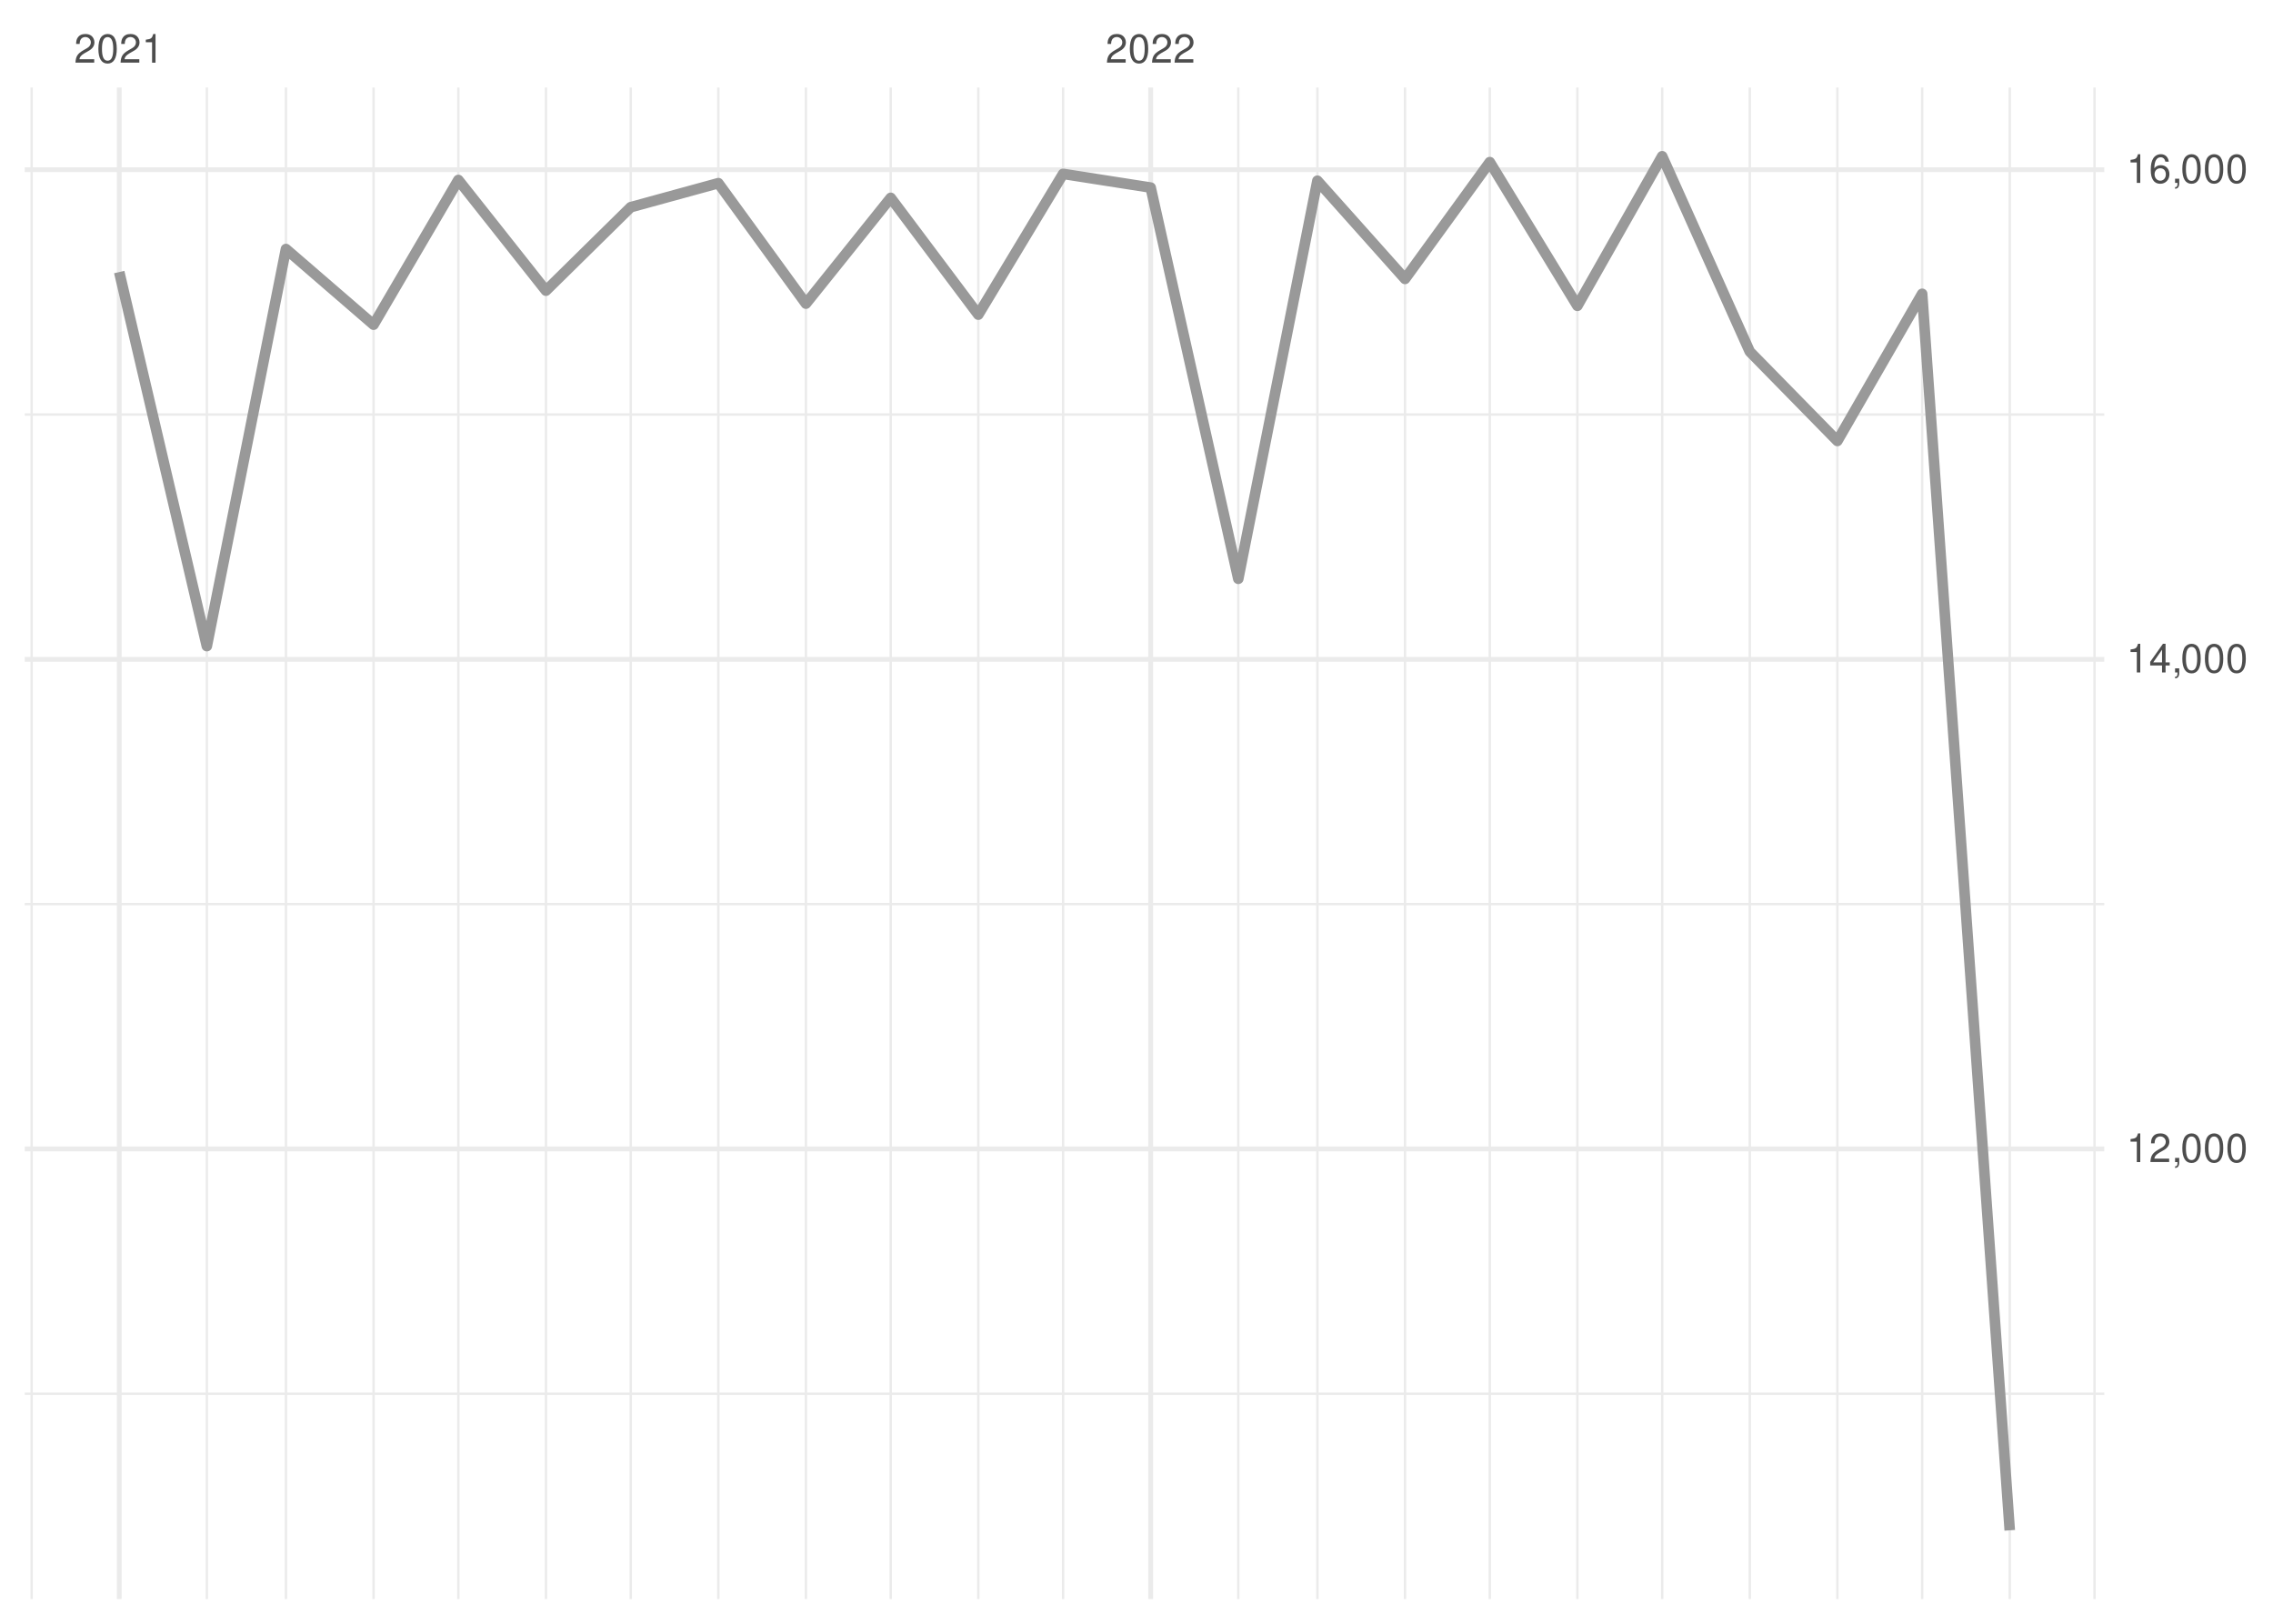
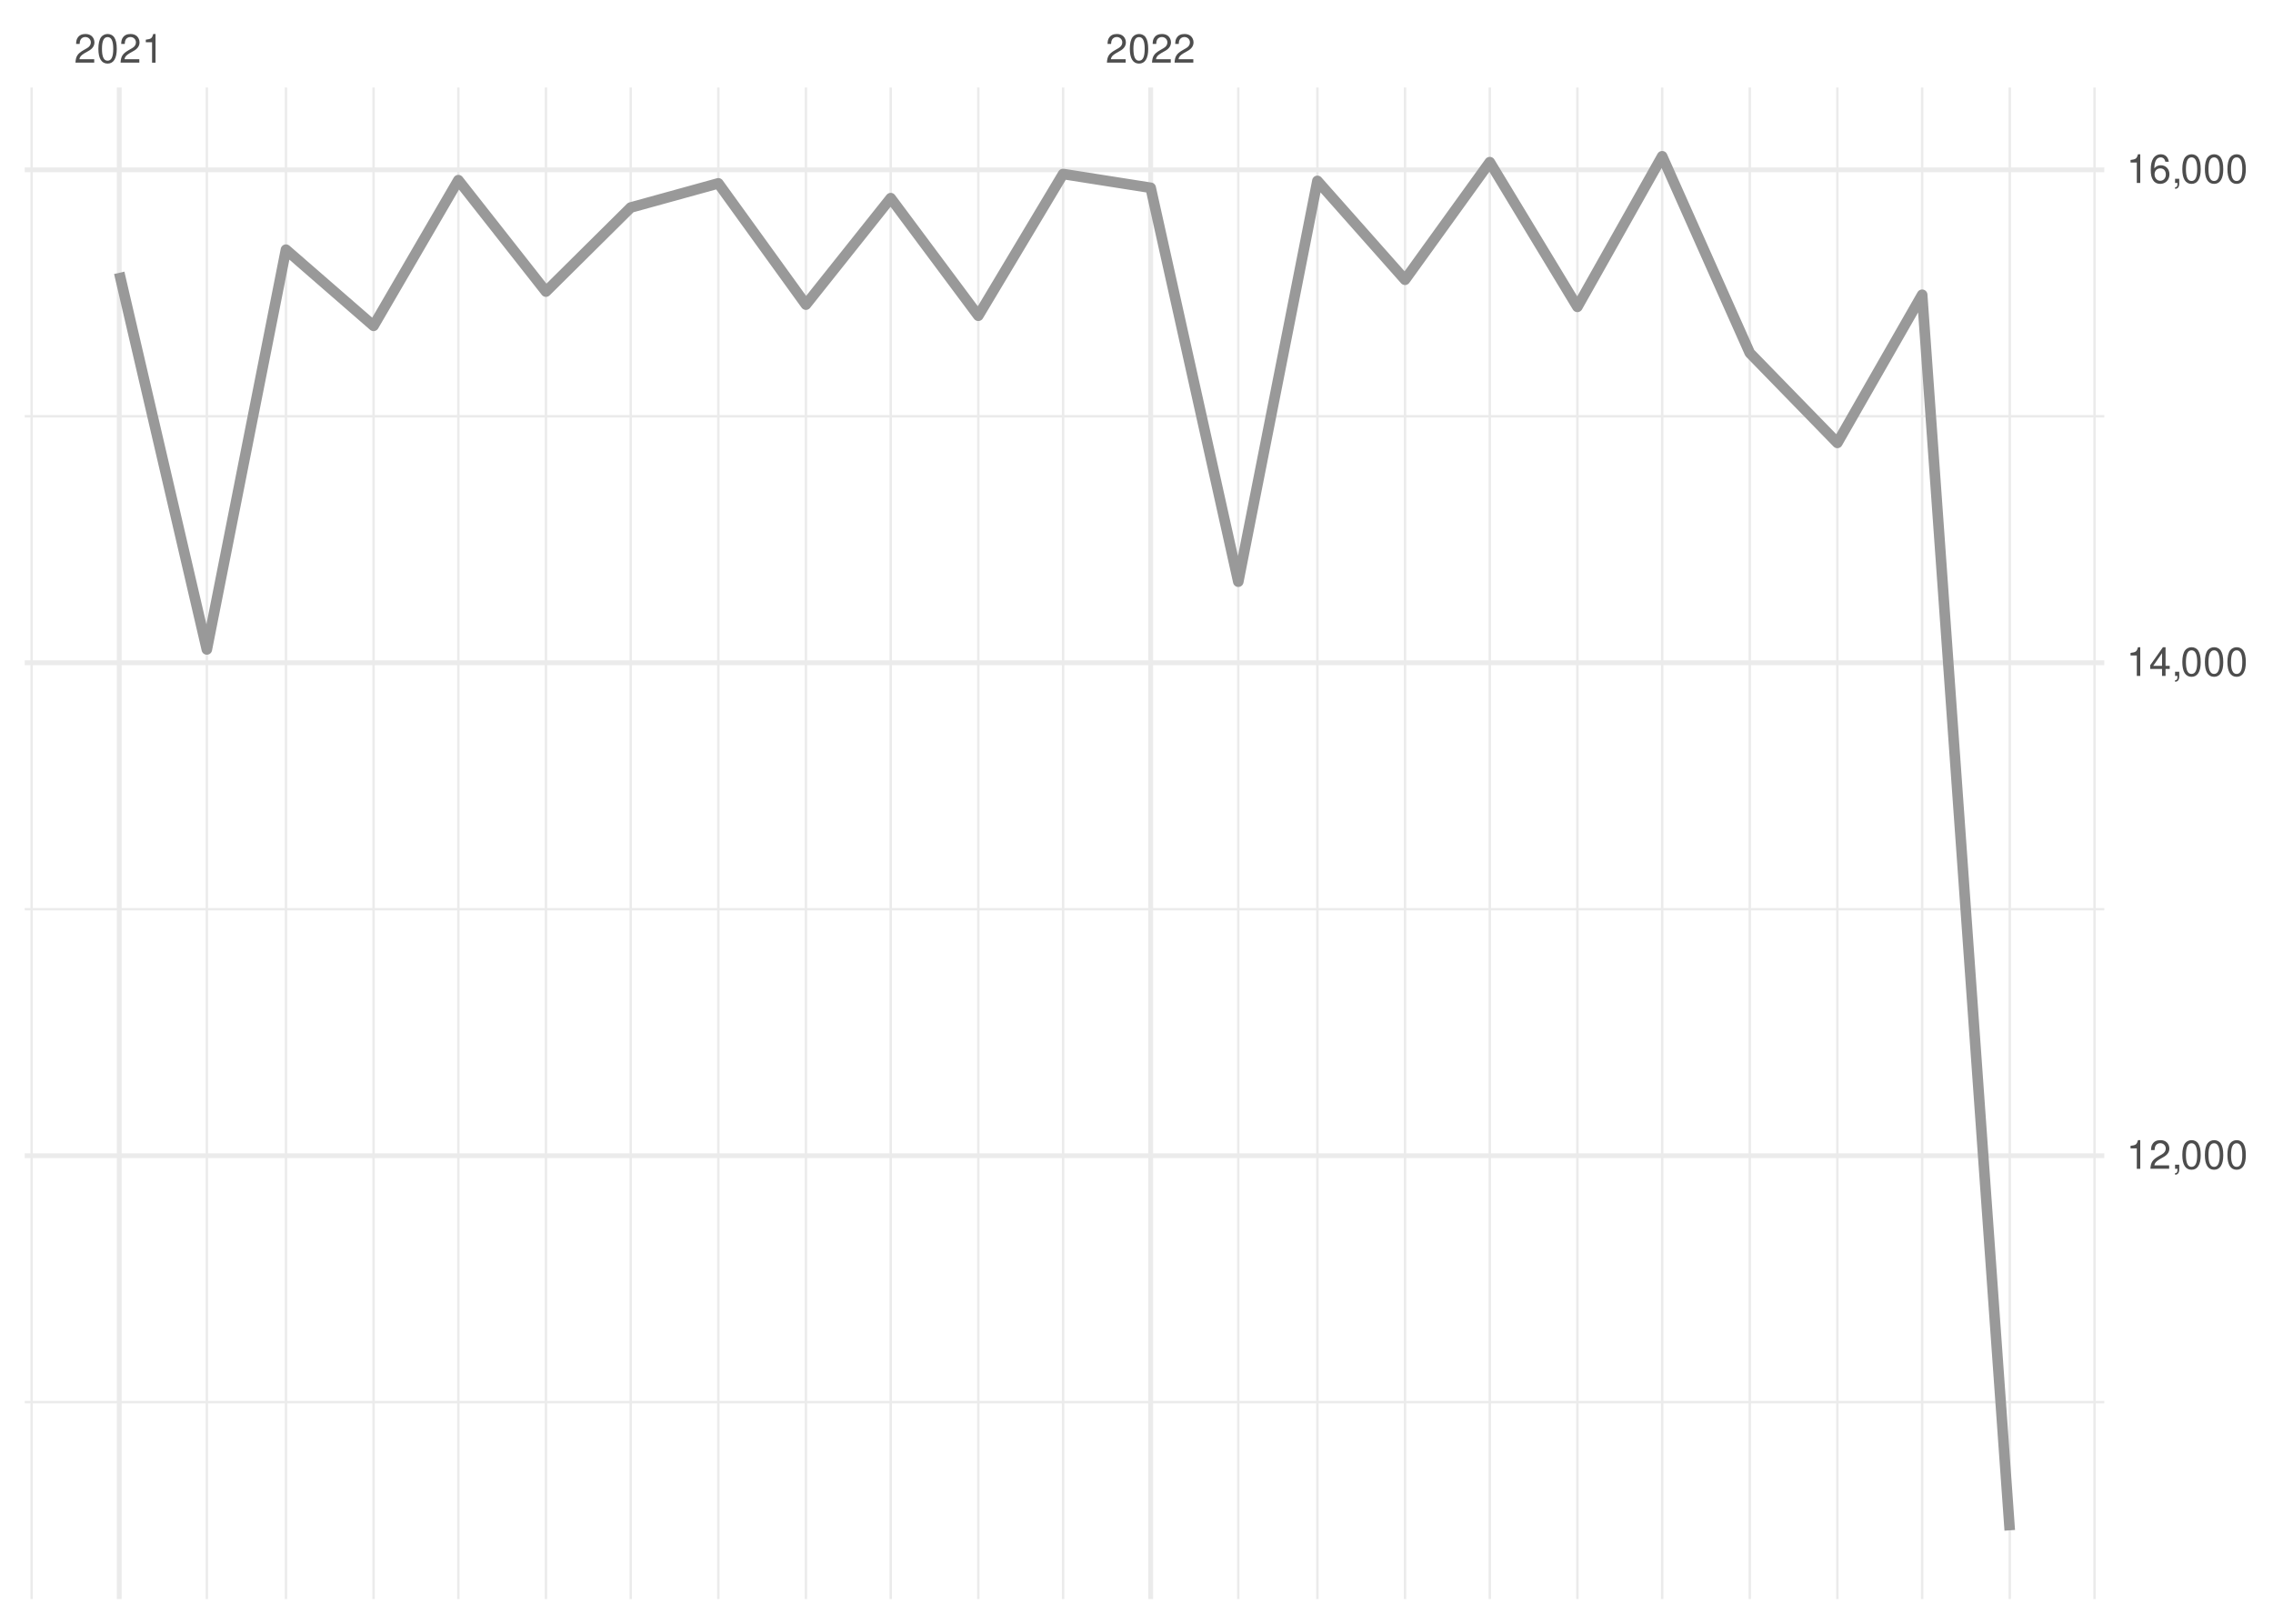
<svg xmlns="http://www.w3.org/2000/svg" xmlns:xlink="http://www.w3.org/1999/xlink" width="504pt" height="360pt" viewBox="0 0 504 360" version="1.1">
  <defs>
    <g>
      <symbol overflow="visible" id="glyph0-0">
        <path style="stroke:none;" d="" />
      </symbol>
      <symbol overflow="visible" id="glyph0-1">
        <path style="stroke:none;" d="M 4.453 -0.766 L 1.172 -0.766 C 1.25 -1.297 1.531 -1.625 2.297 -2.094 L 3.172 -2.594 C 4.047 -3.062 4.5 -3.719 4.5 -4.5 C 4.5 -5.031 4.281 -5.531 3.922 -5.875 C 3.547 -6.203 3.094 -6.359 2.5 -6.359 C 1.703 -6.359 1.125 -6.078 0.781 -5.531 C 0.547 -5.203 0.453 -4.797 0.438 -4.156 L 1.219 -4.156 C 1.234 -4.594 1.297 -4.844 1.406 -5.062 C 1.594 -5.438 2 -5.688 2.469 -5.688 C 3.172 -5.688 3.703 -5.172 3.703 -4.484 C 3.703 -3.969 3.406 -3.531 2.859 -3.219 L 2.047 -2.75 C 0.75 -2 0.375 -1.406 0.297 -0.016 L 4.453 -0.016 Z M 4.453 -0.766 " />
      </symbol>
      <symbol overflow="visible" id="glyph0-2">
        <path style="stroke:none;" d="M 2.422 -6.359 C 1.844 -6.359 1.312 -6.094 0.984 -5.672 C 0.578 -5.109 0.375 -4.25 0.375 -3.078 C 0.375 -0.938 1.078 0.203 2.422 0.203 C 3.734 0.203 4.453 -0.938 4.453 -3.031 C 4.453 -4.25 4.266 -5.078 3.859 -5.672 C 3.531 -6.109 3.016 -6.359 2.422 -6.359 Z M 2.422 -5.672 C 3.25 -5.672 3.672 -4.828 3.672 -3.094 C 3.672 -1.281 3.266 -0.438 2.406 -0.438 C 1.578 -0.438 1.172 -1.312 1.172 -3.062 C 1.172 -4.828 1.578 -5.672 2.422 -5.672 Z M 2.422 -5.672 " />
      </symbol>
      <symbol overflow="visible" id="glyph0-3">
        <path style="stroke:none;" d="M 2.281 -4.531 L 2.281 0 L 3.047 0 L 3.047 -6.359 L 2.547 -6.359 C 2.266 -5.391 2.094 -5.25 0.891 -5.094 L 0.891 -4.531 Z M 2.281 -4.531 " />
      </symbol>
      <symbol overflow="visible" id="glyph0-4">
        <path style="stroke:none;" d="M 0.766 -0.922 L 0.766 0 L 1.297 0 L 1.297 0.156 C 1.297 0.766 1.172 0.938 0.766 0.953 L 0.766 1.297 C 1.344 1.312 1.688 0.891 1.688 0.141 L 1.688 -0.922 Z M 0.766 -0.922 " />
      </symbol>
      <symbol overflow="visible" id="glyph0-5">
        <path style="stroke:none;" d="M 2.875 -1.547 L 2.875 0 L 3.656 0 L 3.656 -1.547 L 4.578 -1.547 L 4.578 -2.234 L 3.656 -2.234 L 3.656 -6.359 L 3.078 -6.359 L 0.25 -2.359 L 0.25 -1.547 Z M 2.875 -2.234 L 0.922 -2.234 L 2.875 -5.047 Z M 2.875 -2.234 " />
      </symbol>
      <symbol overflow="visible" id="glyph0-6">
        <path style="stroke:none;" d="M 4.375 -4.703 C 4.234 -5.75 3.562 -6.359 2.609 -6.359 C 1.922 -6.359 1.312 -6.031 0.938 -5.453 C 0.547 -4.828 0.375 -4.062 0.375 -2.906 C 0.375 -1.828 0.531 -1.156 0.906 -0.594 C 1.234 -0.078 1.781 0.203 2.469 0.203 C 3.656 0.203 4.516 -0.688 4.516 -1.922 C 4.516 -3.094 3.719 -3.922 2.609 -3.922 C 1.984 -3.922 1.5 -3.688 1.172 -3.234 C 1.172 -4.797 1.672 -5.672 2.562 -5.672 C 3.109 -5.672 3.484 -5.328 3.609 -4.703 Z M 2.5 -3.234 C 3.25 -3.234 3.719 -2.703 3.719 -1.859 C 3.719 -1.062 3.188 -0.484 2.484 -0.484 C 1.766 -0.484 1.219 -1.094 1.219 -1.906 C 1.219 -2.688 1.734 -3.234 2.5 -3.234 Z M 2.5 -3.234 " />
      </symbol>
    </g>
    <clipPath id="clip1">
-       <path d="M 5.48 308 L 466.59 308 L 466.59 310 L 5.48 310 Z M 5.48 308 " />
+       <path d="M 5.48 310 L 466.59 310 L 466.59 312 L 5.48 312 Z M 5.48 310 " />
    </clipPath>
    <clipPath id="clip2">
-       <path d="M 5.48 200 L 466.59 200 L 466.59 201 L 5.48 201 Z M 5.48 200 " />
+       <path d="M 5.48 201 L 466.59 201 L 466.59 202 L 5.48 202 Z M 5.48 201 " />
    </clipPath>
    <clipPath id="clip3">
-       <path d="M 5.48 91 L 466.59 91 L 466.59 93 L 5.48 93 Z M 5.48 91 " />
+       <path d="M 5.48 92 L 466.59 92 L 466.59 93 L 5.48 93 Z M 5.48 92 " />
    </clipPath>
    <clipPath id="clip4">
      <path d="M 6 19.41 L 8 19.41 L 8 354.52 L 6 354.52 Z M 6 19.41 " />
    </clipPath>
    <clipPath id="clip5">
      <path d="M 45 19.41 L 47 19.41 L 47 354.52 L 45 354.52 Z M 45 19.41 " />
    </clipPath>
    <clipPath id="clip6">
      <path d="M 63 19.41 L 64 19.41 L 64 354.52 L 63 354.52 Z M 63 19.41 " />
    </clipPath>
    <clipPath id="clip7">
      <path d="M 82 19.41 L 84 19.41 L 84 354.52 L 82 354.52 Z M 82 19.41 " />
    </clipPath>
    <clipPath id="clip8">
      <path d="M 101 19.41 L 102 19.41 L 102 354.52 L 101 354.52 Z M 101 19.41 " />
    </clipPath>
    <clipPath id="clip9">
      <path d="M 120 19.41 L 122 19.41 L 122 354.52 L 120 354.52 Z M 120 19.41 " />
    </clipPath>
    <clipPath id="clip10">
      <path d="M 139 19.41 L 141 19.41 L 141 354.52 L 139 354.52 Z M 139 19.41 " />
    </clipPath>
    <clipPath id="clip11">
      <path d="M 159 19.41 L 160 19.41 L 160 354.52 L 159 354.52 Z M 159 19.41 " />
    </clipPath>
    <clipPath id="clip12">
      <path d="M 178 19.41 L 179 19.41 L 179 354.52 L 178 354.52 Z M 178 19.41 " />
    </clipPath>
    <clipPath id="clip13">
      <path d="M 197 19.41 L 198 19.41 L 198 354.52 L 197 354.52 Z M 197 19.41 " />
    </clipPath>
    <clipPath id="clip14">
      <path d="M 216 19.41 L 218 19.41 L 218 354.52 L 216 354.52 Z M 216 19.41 " />
    </clipPath>
    <clipPath id="clip15">
      <path d="M 235 19.41 L 236 19.41 L 236 354.52 L 235 354.52 Z M 235 19.41 " />
    </clipPath>
    <clipPath id="clip16">
      <path d="M 274 19.41 L 275 19.41 L 275 354.52 L 274 354.52 Z M 274 19.41 " />
    </clipPath>
    <clipPath id="clip17">
      <path d="M 291 19.41 L 293 19.41 L 293 354.52 L 291 354.52 Z M 291 19.41 " />
    </clipPath>
    <clipPath id="clip18">
      <path d="M 311 19.41 L 312 19.41 L 312 354.52 L 311 354.52 Z M 311 19.41 " />
    </clipPath>
    <clipPath id="clip19">
      <path d="M 330 19.41 L 331 19.41 L 331 354.52 L 330 354.52 Z M 330 19.41 " />
    </clipPath>
    <clipPath id="clip20">
      <path d="M 349 19.41 L 351 19.41 L 351 354.52 L 349 354.52 Z M 349 19.41 " />
    </clipPath>
    <clipPath id="clip21">
      <path d="M 368 19.41 L 369 19.41 L 369 354.52 L 368 354.52 Z M 368 19.41 " />
    </clipPath>
    <clipPath id="clip22">
      <path d="M 387 19.41 L 389 19.41 L 389 354.52 L 387 354.52 Z M 387 19.41 " />
    </clipPath>
    <clipPath id="clip23">
      <path d="M 407 19.41 L 408 19.41 L 408 354.52 L 407 354.52 Z M 407 19.41 " />
    </clipPath>
    <clipPath id="clip24">
      <path d="M 425 19.41 L 427 19.41 L 427 354.52 L 425 354.52 Z M 425 19.41 " />
    </clipPath>
    <clipPath id="clip25">
      <path d="M 445 19.41 L 446 19.41 L 446 354.52 L 445 354.52 Z M 445 19.41 " />
    </clipPath>
    <clipPath id="clip26">
      <path d="M 464 19.41 L 465 19.41 L 465 354.52 L 464 354.52 Z M 464 19.41 " />
    </clipPath>
    <clipPath id="clip27">
-       <path d="M 5.48 254 L 466.59 254 L 466.59 256 L 5.48 256 Z M 5.48 254 " />
+       <path d="M 5.48 255 L 466.59 255 L 466.59 257 L 5.48 257 Z M 5.48 255 " />
    </clipPath>
    <clipPath id="clip28">
-       <path d="M 5.48 145 L 466.59 145 L 466.59 147 L 5.48 147 Z M 5.48 145 " />
+       <path d="M 5.48 146 L 466.59 146 L 466.59 148 L 5.48 148 Z M 5.48 146 " />
    </clipPath>
    <clipPath id="clip29">
      <path d="M 5.48 37 L 466.59 37 L 466.59 39 L 5.48 39 Z M 5.48 37 " />
    </clipPath>
    <clipPath id="clip30">
      <path d="M 25 19.41 L 27 19.41 L 27 354.52 L 25 354.52 Z M 25 19.41 " />
    </clipPath>
    <clipPath id="clip31">
      <path d="M 254 19.41 L 256 19.41 L 256 354.52 L 254 354.52 Z M 254 19.41 " />
    </clipPath>
  </defs>
  <g id="surface26">
    <rect x="0" y="0" width="504" height="360" style="fill:rgb(100%,100%,100%);fill-opacity:1;stroke:none;" />
    <g clip-path="url(#clip1)" clip-rule="nonzero">
-       <path style="fill:none;stroke-width:0.533;stroke-linecap:butt;stroke-linejoin:round;stroke:rgb(92.157%,92.157%,92.157%);stroke-opacity:1;stroke-miterlimit:10;" d="M 5.48 309.004 L 466.59 309.004 " />
+       <path style="fill:none;stroke-width:0.533;stroke-linecap:butt;stroke-linejoin:round;stroke:rgb(92.157%,92.157%,92.157%);stroke-opacity:1;stroke-miterlimit:10;" d="M 5.48 310.871 L 466.59 310.871 " />
    </g>
    <g clip-path="url(#clip2)" clip-rule="nonzero">
-       <path style="fill:none;stroke-width:0.533;stroke-linecap:butt;stroke-linejoin:round;stroke:rgb(92.157%,92.157%,92.157%);stroke-opacity:1;stroke-miterlimit:10;" d="M 5.48 200.453 L 466.59 200.453 " />
+       <path style="fill:none;stroke-width:0.533;stroke-linecap:butt;stroke-linejoin:round;stroke:rgb(92.157%,92.157%,92.157%);stroke-opacity:1;stroke-miterlimit:10;" d="M 5.48 201.582 L 466.59 201.582 " />
    </g>
    <g clip-path="url(#clip3)" clip-rule="nonzero">
-       <path style="fill:none;stroke-width:0.533;stroke-linecap:butt;stroke-linejoin:round;stroke:rgb(92.157%,92.157%,92.157%);stroke-opacity:1;stroke-miterlimit:10;" d="M 5.48 91.902 L 466.59 91.902 " />
+       <path style="fill:none;stroke-width:0.533;stroke-linecap:butt;stroke-linejoin:round;stroke:rgb(92.157%,92.157%,92.157%);stroke-opacity:1;stroke-miterlimit:10;" d="M 5.48 92.293 L 466.59 92.293 " />
    </g>
    <g clip-path="url(#clip4)" clip-rule="nonzero">
      <path style="fill:none;stroke-width:0.533;stroke-linecap:butt;stroke-linejoin:round;stroke:rgb(92.157%,92.157%,92.157%);stroke-opacity:1;stroke-miterlimit:10;" d="M 7.016 354.52 L 7.016 19.41 " />
    </g>
    <g clip-path="url(#clip5)" clip-rule="nonzero">
      <path style="fill:none;stroke-width:0.533;stroke-linecap:butt;stroke-linejoin:round;stroke:rgb(92.157%,92.157%,92.157%);stroke-opacity:1;stroke-miterlimit:10;" d="M 45.863 354.52 L 45.863 19.41 " />
    </g>
    <g clip-path="url(#clip6)" clip-rule="nonzero">
      <path style="fill:none;stroke-width:0.533;stroke-linecap:butt;stroke-linejoin:round;stroke:rgb(92.157%,92.157%,92.157%);stroke-opacity:1;stroke-miterlimit:10;" d="M 63.406 354.52 L 63.406 19.41 " />
    </g>
    <g clip-path="url(#clip7)" clip-rule="nonzero">
      <path style="fill:none;stroke-width:0.533;stroke-linecap:butt;stroke-linejoin:round;stroke:rgb(92.157%,92.157%,92.157%);stroke-opacity:1;stroke-miterlimit:10;" d="M 82.832 354.52 L 82.832 19.41 " />
    </g>
    <g clip-path="url(#clip8)" clip-rule="nonzero">
      <path style="fill:none;stroke-width:0.533;stroke-linecap:butt;stroke-linejoin:round;stroke:rgb(92.157%,92.157%,92.157%);stroke-opacity:1;stroke-miterlimit:10;" d="M 101.629 354.52 L 101.629 19.41 " />
    </g>
    <g clip-path="url(#clip9)" clip-rule="nonzero">
      <path style="fill:none;stroke-width:0.533;stroke-linecap:butt;stroke-linejoin:round;stroke:rgb(92.157%,92.157%,92.157%);stroke-opacity:1;stroke-miterlimit:10;" d="M 121.055 354.52 L 121.055 19.41 " />
    </g>
    <g clip-path="url(#clip10)" clip-rule="nonzero">
      <path style="fill:none;stroke-width:0.533;stroke-linecap:butt;stroke-linejoin:round;stroke:rgb(92.157%,92.157%,92.157%);stroke-opacity:1;stroke-miterlimit:10;" d="M 139.852 354.52 L 139.852 19.41 " />
    </g>
    <g clip-path="url(#clip11)" clip-rule="nonzero">
      <path style="fill:none;stroke-width:0.533;stroke-linecap:butt;stroke-linejoin:round;stroke:rgb(92.157%,92.157%,92.157%);stroke-opacity:1;stroke-miterlimit:10;" d="M 159.277 354.52 L 159.277 19.41 " />
    </g>
    <g clip-path="url(#clip12)" clip-rule="nonzero">
      <path style="fill:none;stroke-width:0.533;stroke-linecap:butt;stroke-linejoin:round;stroke:rgb(92.157%,92.157%,92.157%);stroke-opacity:1;stroke-miterlimit:10;" d="M 178.699 354.52 L 178.699 19.41 " />
    </g>
    <g clip-path="url(#clip13)" clip-rule="nonzero">
      <path style="fill:none;stroke-width:0.533;stroke-linecap:butt;stroke-linejoin:round;stroke:rgb(92.157%,92.157%,92.157%);stroke-opacity:1;stroke-miterlimit:10;" d="M 197.5 354.52 L 197.5 19.41 " />
    </g>
    <g clip-path="url(#clip14)" clip-rule="nonzero">
      <path style="fill:none;stroke-width:0.533;stroke-linecap:butt;stroke-linejoin:round;stroke:rgb(92.157%,92.157%,92.157%);stroke-opacity:1;stroke-miterlimit:10;" d="M 216.922 354.52 L 216.922 19.41 " />
    </g>
    <g clip-path="url(#clip15)" clip-rule="nonzero">
      <path style="fill:none;stroke-width:0.533;stroke-linecap:butt;stroke-linejoin:round;stroke:rgb(92.157%,92.157%,92.157%);stroke-opacity:1;stroke-miterlimit:10;" d="M 235.723 354.52 L 235.723 19.41 " />
    </g>
    <g clip-path="url(#clip16)" clip-rule="nonzero">
      <path style="fill:none;stroke-width:0.533;stroke-linecap:butt;stroke-linejoin:round;stroke:rgb(92.157%,92.157%,92.157%);stroke-opacity:1;stroke-miterlimit:10;" d="M 274.57 354.52 L 274.57 19.41 " />
    </g>
    <g clip-path="url(#clip17)" clip-rule="nonzero">
      <path style="fill:none;stroke-width:0.533;stroke-linecap:butt;stroke-linejoin:round;stroke:rgb(92.157%,92.157%,92.157%);stroke-opacity:1;stroke-miterlimit:10;" d="M 292.113 354.52 L 292.113 19.41 " />
    </g>
    <g clip-path="url(#clip18)" clip-rule="nonzero">
      <path style="fill:none;stroke-width:0.533;stroke-linecap:butt;stroke-linejoin:round;stroke:rgb(92.157%,92.157%,92.157%);stroke-opacity:1;stroke-miterlimit:10;" d="M 311.539 354.52 L 311.539 19.41 " />
    </g>
    <g clip-path="url(#clip19)" clip-rule="nonzero">
      <path style="fill:none;stroke-width:0.533;stroke-linecap:butt;stroke-linejoin:round;stroke:rgb(92.157%,92.157%,92.157%);stroke-opacity:1;stroke-miterlimit:10;" d="M 330.336 354.52 L 330.336 19.41 " />
    </g>
    <g clip-path="url(#clip20)" clip-rule="nonzero">
      <path style="fill:none;stroke-width:0.533;stroke-linecap:butt;stroke-linejoin:round;stroke:rgb(92.157%,92.157%,92.157%);stroke-opacity:1;stroke-miterlimit:10;" d="M 349.762 354.52 L 349.762 19.41 " />
    </g>
    <g clip-path="url(#clip21)" clip-rule="nonzero">
      <path style="fill:none;stroke-width:0.533;stroke-linecap:butt;stroke-linejoin:round;stroke:rgb(92.157%,92.157%,92.157%);stroke-opacity:1;stroke-miterlimit:10;" d="M 368.559 354.52 L 368.559 19.41 " />
    </g>
    <g clip-path="url(#clip22)" clip-rule="nonzero">
      <path style="fill:none;stroke-width:0.533;stroke-linecap:butt;stroke-linejoin:round;stroke:rgb(92.157%,92.157%,92.157%);stroke-opacity:1;stroke-miterlimit:10;" d="M 387.984 354.52 L 387.984 19.41 " />
    </g>
    <g clip-path="url(#clip23)" clip-rule="nonzero">
      <path style="fill:none;stroke-width:0.533;stroke-linecap:butt;stroke-linejoin:round;stroke:rgb(92.157%,92.157%,92.157%);stroke-opacity:1;stroke-miterlimit:10;" d="M 407.406 354.52 L 407.406 19.41 " />
    </g>
    <g clip-path="url(#clip24)" clip-rule="nonzero">
      <path style="fill:none;stroke-width:0.533;stroke-linecap:butt;stroke-linejoin:round;stroke:rgb(92.157%,92.157%,92.157%);stroke-opacity:1;stroke-miterlimit:10;" d="M 426.207 354.52 L 426.207 19.41 " />
    </g>
    <g clip-path="url(#clip25)" clip-rule="nonzero">
      <path style="fill:none;stroke-width:0.533;stroke-linecap:butt;stroke-linejoin:round;stroke:rgb(92.157%,92.157%,92.157%);stroke-opacity:1;stroke-miterlimit:10;" d="M 445.629 354.52 L 445.629 19.41 " />
    </g>
    <g clip-path="url(#clip26)" clip-rule="nonzero">
      <path style="fill:none;stroke-width:0.533;stroke-linecap:butt;stroke-linejoin:round;stroke:rgb(92.157%,92.157%,92.157%);stroke-opacity:1;stroke-miterlimit:10;" d="M 464.426 354.52 L 464.426 19.41 " />
    </g>
    <g clip-path="url(#clip27)" clip-rule="nonzero">
-       <path style="fill:none;stroke-width:1.067;stroke-linecap:butt;stroke-linejoin:round;stroke:rgb(92.157%,92.157%,92.157%);stroke-opacity:1;stroke-miterlimit:10;" d="M 5.48 254.727 L 466.59 254.727 " />
+       <path style="fill:none;stroke-width:1.067;stroke-linecap:butt;stroke-linejoin:round;stroke:rgb(92.157%,92.157%,92.157%);stroke-opacity:1;stroke-miterlimit:10;" d="M 5.48 256.227 L 466.59 256.227 " />
    </g>
    <g clip-path="url(#clip28)" clip-rule="nonzero">
-       <path style="fill:none;stroke-width:1.067;stroke-linecap:butt;stroke-linejoin:round;stroke:rgb(92.157%,92.157%,92.157%);stroke-opacity:1;stroke-miterlimit:10;" d="M 5.48 146.18 L 466.59 146.18 " />
+       <path style="fill:none;stroke-width:1.067;stroke-linecap:butt;stroke-linejoin:round;stroke:rgb(92.157%,92.157%,92.157%);stroke-opacity:1;stroke-miterlimit:10;" d="M 5.48 146.938 L 466.59 146.938 " />
    </g>
    <g clip-path="url(#clip29)" clip-rule="nonzero">
-       <path style="fill:none;stroke-width:1.067;stroke-linecap:butt;stroke-linejoin:round;stroke:rgb(92.157%,92.157%,92.157%);stroke-opacity:1;stroke-miterlimit:10;" d="M 5.48 37.629 L 466.59 37.629 " />
+       <path style="fill:none;stroke-width:1.067;stroke-linecap:butt;stroke-linejoin:round;stroke:rgb(92.157%,92.157%,92.157%);stroke-opacity:1;stroke-miterlimit:10;" d="M 5.48 37.648 L 466.59 37.648 " />
    </g>
    <g clip-path="url(#clip30)" clip-rule="nonzero">
      <path style="fill:none;stroke-width:1.067;stroke-linecap:butt;stroke-linejoin:round;stroke:rgb(92.157%,92.157%,92.157%);stroke-opacity:1;stroke-miterlimit:10;" d="M 26.438 354.52 L 26.438 19.41 " />
    </g>
    <g clip-path="url(#clip31)" clip-rule="nonzero">
      <path style="fill:none;stroke-width:1.067;stroke-linecap:butt;stroke-linejoin:round;stroke:rgb(92.157%,92.157%,92.157%);stroke-opacity:1;stroke-miterlimit:10;" d="M 255.145 354.52 L 255.145 19.41 " />
    </g>
-     <path style="fill:none;stroke-width:2.347;stroke-linecap:butt;stroke-linejoin:round;stroke:rgb(60%,60%,60%);stroke-opacity:1;stroke-miterlimit:10;" d="M 26.438 60.316 L 45.863 143.246 L 63.406 55.215 L 82.832 71.984 L 101.629 39.906 L 121.055 64.441 L 139.852 45.934 L 159.277 40.613 L 178.699 67.316 L 197.5 43.871 L 216.922 69.758 L 235.723 38.551 L 255.145 41.59 L 274.57 128.32 L 292.113 40.07 L 311.539 61.836 L 330.336 35.945 L 349.762 67.805 L 368.559 34.645 L 387.984 77.953 L 407.406 97.766 L 426.207 65.145 L 445.629 339.289 " />
+     <path style="fill:none;stroke-width:2.347;stroke-linecap:butt;stroke-linejoin:round;stroke:rgb(60%,60%,60%);stroke-opacity:1;stroke-miterlimit:10;" d="M 26.438 60.488 L 45.863 143.988 L 63.406 55.355 L 82.832 72.238 L 101.629 39.945 L 121.055 64.645 L 139.852 46.008 L 159.277 40.652 L 178.699 67.539 L 197.5 43.934 L 216.922 70 L 235.723 38.578 L 255.145 41.637 L 274.57 128.961 L 292.113 40.109 L 311.539 62.02 L 330.336 35.953 L 349.762 68.031 L 368.559 34.645 L 387.984 78.25 L 407.406 98.195 L 426.207 65.355 L 445.629 339.289 " />
    <g style="fill:rgb(30.196%,30.196%,30.196%);fill-opacity:1;">
      <use xlink:href="#glyph0-1" x="16.438" y="13.896" />
      <use xlink:href="#glyph0-2" x="21.438" y="13.896" />
      <use xlink:href="#glyph0-1" x="26.438" y="13.896" />
      <use xlink:href="#glyph0-3" x="31.438" y="13.896" />
    </g>
    <g style="fill:rgb(30.196%,30.196%,30.196%);fill-opacity:1;">
      <use xlink:href="#glyph0-1" x="245.145" y="13.896" />
      <use xlink:href="#glyph0-2" x="250.145" y="13.896" />
      <use xlink:href="#glyph0-1" x="255.145" y="13.896" />
      <use xlink:href="#glyph0-1" x="260.145" y="13.896" />
    </g>
    <g style="fill:rgb(30.196%,30.196%,30.196%);fill-opacity:1;">
-       <use xlink:href="#glyph0-3" x="471.52" y="257.642" />
-       <use xlink:href="#glyph0-1" x="476.52" y="257.642" />
-       <use xlink:href="#glyph0-4" x="481.52" y="257.642" />
-       <use xlink:href="#glyph0-2" x="483.52" y="257.642" />
-       <use xlink:href="#glyph0-2" x="488.52" y="257.642" />
-       <use xlink:href="#glyph0-2" x="493.52" y="257.642" />
-     </g>
-     <g style="fill:rgb(30.196%,30.196%,30.196%);fill-opacity:1;">
-       <use xlink:href="#glyph0-3" x="471.52" y="149.095" />
-       <use xlink:href="#glyph0-5" x="476.52" y="149.095" />
-       <use xlink:href="#glyph0-4" x="481.52" y="149.095" />
-       <use xlink:href="#glyph0-2" x="483.52" y="149.095" />
-       <use xlink:href="#glyph0-2" x="488.52" y="149.095" />
-       <use xlink:href="#glyph0-2" x="493.52" y="149.095" />
-     </g>
-     <g style="fill:rgb(30.196%,30.196%,30.196%);fill-opacity:1;">
-       <use xlink:href="#glyph0-3" x="471.52" y="40.544" />
-       <use xlink:href="#glyph0-6" x="476.52" y="40.544" />
-       <use xlink:href="#glyph0-4" x="481.52" y="40.544" />
-       <use xlink:href="#glyph0-2" x="483.52" y="40.544" />
-       <use xlink:href="#glyph0-2" x="488.52" y="40.544" />
-       <use xlink:href="#glyph0-2" x="493.52" y="40.544" />
+       <use xlink:href="#glyph0-3" x="471.52" y="259.142" />
+       <use xlink:href="#glyph0-1" x="476.52" y="259.142" />
+       <use xlink:href="#glyph0-4" x="481.52" y="259.142" />
+       <use xlink:href="#glyph0-2" x="483.52" y="259.142" />
+       <use xlink:href="#glyph0-2" x="488.52" y="259.142" />
+       <use xlink:href="#glyph0-2" x="493.52" y="259.142" />
+     </g>
+     <g style="fill:rgb(30.196%,30.196%,30.196%);fill-opacity:1;">
+       <use xlink:href="#glyph0-3" x="471.52" y="149.853" />
+       <use xlink:href="#glyph0-5" x="476.52" y="149.853" />
+       <use xlink:href="#glyph0-4" x="481.52" y="149.853" />
+       <use xlink:href="#glyph0-2" x="483.52" y="149.853" />
+       <use xlink:href="#glyph0-2" x="488.52" y="149.853" />
+       <use xlink:href="#glyph0-2" x="493.52" y="149.853" />
+     </g>
+     <g style="fill:rgb(30.196%,30.196%,30.196%);fill-opacity:1;">
+       <use xlink:href="#glyph0-3" x="471.52" y="40.563" />
+       <use xlink:href="#glyph0-6" x="476.52" y="40.563" />
+       <use xlink:href="#glyph0-4" x="481.52" y="40.563" />
+       <use xlink:href="#glyph0-2" x="483.52" y="40.563" />
+       <use xlink:href="#glyph0-2" x="488.52" y="40.563" />
+       <use xlink:href="#glyph0-2" x="493.52" y="40.563" />
    </g>
  </g>
</svg>
